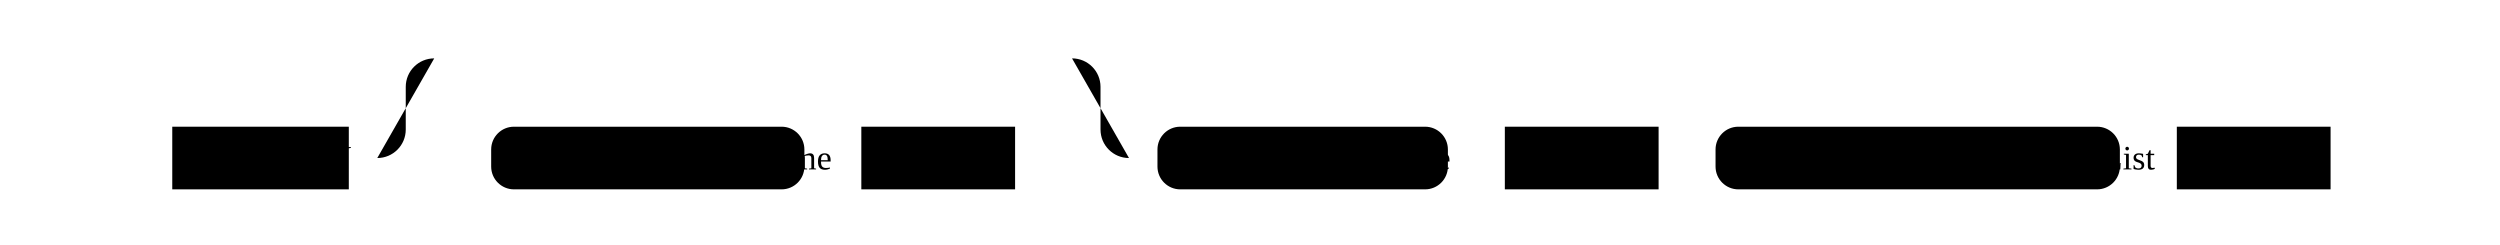
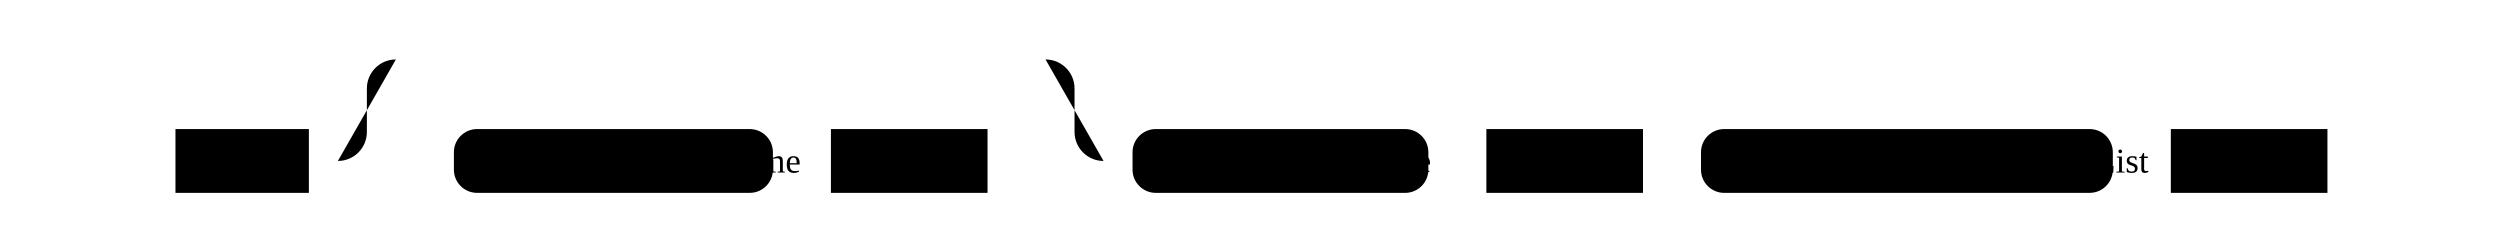
- <svg xmlns="http://www.w3.org/2000/svg" class="railroad-diagram" width="878" height="86" viewBox="0 0 878 86">
+ <svg xmlns="http://www.w3.org/2000/svg" class="railroad-diagram" width="862" height="86" viewBox="0 0 862 86">
  <g transform="translate(.5 .5)">
    <path d="M 20 45 v 20 m 0 -10 h 20.5" />
    <g>
      <path d="M40 55h0" />
-       <path d="M838 55h0" />
+       <path d="M822 55h0" />
      <path d="M40 55h20" />
      <g>
        <path d="M60 55h0" />
-         <path d="M818 55h0" />
+         <path d="M802 55h0" />
        <g class="terminal">
          <path d="M60 55h0" />
-           <path d="M122 55h0" />
-           <rect x="60" y="44" width="62" height="22" rx="0" ry="0" />
-           <text x="91" y="59">K_ON</text>
+           <path d="M106 55h0" />
+           <rect x="60" y="44" width="46" height="22" rx="0" ry="0" />
+           <text x="83" y="59">ON</text>
        </g>
-         <path d="M122 55h10" />
+         <path d="M106 55h10" />
        <g>
-           <path d="M132 55h0" />
-           <path d="M396 55h0" />
-           <path d="M132 55a10 10 0 0 0 10 -10v-15a10 10 0 0 1 10 -10" />
+           <path d="M116 55h0" />
+           <path d="M380 55h0" />
+           <path d="M116 55a10 10 0 0 0 10 -10v-15a10 10 0 0 1 10 -10" />
          <g>
-             <path d="M152 20h224" />
+             <path d="M136 20h224" />
          </g>
-           <path d="M376 20a10 10 0 0 1 10 10v15a10 10 0 0 0 10 10" />
-           <path d="M132 55h20" />
+           <path d="M360 20a10 10 0 0 1 10 10v15a10 10 0 0 0 10 10" />
+           <path d="M116 55h20" />
          <g>
-             <path d="M152 55h0" />
-             <path d="M376 55h0" />
-             <path d="M152 55h20" />
+             <path d="M136 55h0" />
+             <path d="M360 55h0" />
+             <path d="M136 55h20" />
            <g>
-               <path d="M172 55h0" />
-               <path d="M356 55h0" />
+               <path d="M156 55h0" />
+               <path d="M340 55h0" />
              <g class="non-terminal">
-                 <path d="M172 55h0" />
-                 <path d="M282 55h0" />
-                 <rect x="172" y="44" width="110" height="22" rx="8" ry="8" />
-                 <text x="227" y="59">schemaName</text>
+                 <path d="M156 55h0" />
+                 <path d="M266 55h0" />
+                 <rect x="156" y="44" width="110" height="22" rx="8" ry="8" />
+                 <text x="211" y="59">schemaName</text>
              </g>
-               <path d="M282 55h10" />
-               <path d="M292 55h10" />
+               <path d="M266 55h10" />
+               <path d="M276 55h10" />
              <g class="terminal">
-                 <path d="M302 55h0" />
-                 <path d="M356 55h0" />
-                 <rect x="302" y="44" width="54" height="22" rx="0" ry="0" />
-                 <text x="329" y="59">'.'</text>
+                 <path d="M286 55h0" />
+                 <path d="M340 55h0" />
+                 <rect x="286" y="44" width="54" height="22" rx="0" ry="0" />
+                 <text x="313" y="59">'.'</text>
              </g>
            </g>
-             <path d="M356 55h20" />
+             <path d="M340 55h20" />
          </g>
-           <path d="M376 55h20" />
+           <path d="M360 55h20" />
        </g>
-         <path d="M396 55h10" />
+         <path d="M380 55h10" />
        <g class="non-terminal">
-           <path d="M406 55h0" />
-           <path d="M508 55h0" />
-           <rect x="406" y="44" width="102" height="22" rx="8" ry="8" />
-           <text x="457" y="59">tableName</text>
+           <path d="M390 55h0" />
+           <path d="M492 55h0" />
+           <rect x="390" y="44" width="102" height="22" rx="8" ry="8" />
+           <text x="441" y="59">tableName</text>
        </g>
-         <path d="M508 55h10" />
-         <path d="M518 55h10" />
+         <path d="M492 55h10" />
+         <path d="M502 55h10" />
        <g class="terminal">
-           <path d="M528 55h0" />
-           <path d="M582 55h0" />
-           <rect x="528" y="44" width="54" height="22" rx="0" ry="0" />
-           <text x="555" y="59">'('</text>
+           <path d="M512 55h0" />
+           <path d="M566 55h0" />
+           <rect x="512" y="44" width="54" height="22" rx="0" ry="0" />
+           <text x="539" y="59">'('</text>
        </g>
-         <path d="M582 55h10" />
-         <path d="M592 55h10" />
+         <path d="M566 55h10" />
+         <path d="M576 55h10" />
        <g class="non-terminal">
-           <path d="M602 55h0" />
-           <path d="M744 55h0" />
-           <rect x="602" y="44" width="142" height="22" rx="8" ry="8" />
-           <text x="673" y="59">columnNameList</text>
+           <path d="M586 55h0" />
+           <path d="M728 55h0" />
+           <rect x="586" y="44" width="142" height="22" rx="8" ry="8" />
+           <text x="657" y="59">columnNameList</text>
        </g>
-         <path d="M744 55h10" />
-         <path d="M754 55h10" />
+         <path d="M728 55h10" />
+         <path d="M738 55h10" />
        <g class="terminal">
-           <path d="M764 55h0" />
-           <path d="M818 55h0" />
-           <rect x="764" y="44" width="54" height="22" rx="0" ry="0" />
-           <text x="791" y="59">')'</text>
+           <path d="M748 55h0" />
+           <path d="M802 55h0" />
+           <rect x="748" y="44" width="54" height="22" rx="0" ry="0" />
+           <text x="775" y="59">')'</text>
        </g>
      </g>
-       <path d="M818 55h20" />
+       <path d="M802 55h20" />
    </g>
-     <path d="M 838 55 h 20 m 0 -10 v 20" />
+     <path d="M 822 55 h 20 m 0 -10 v 20" />
  </g>
</svg>
